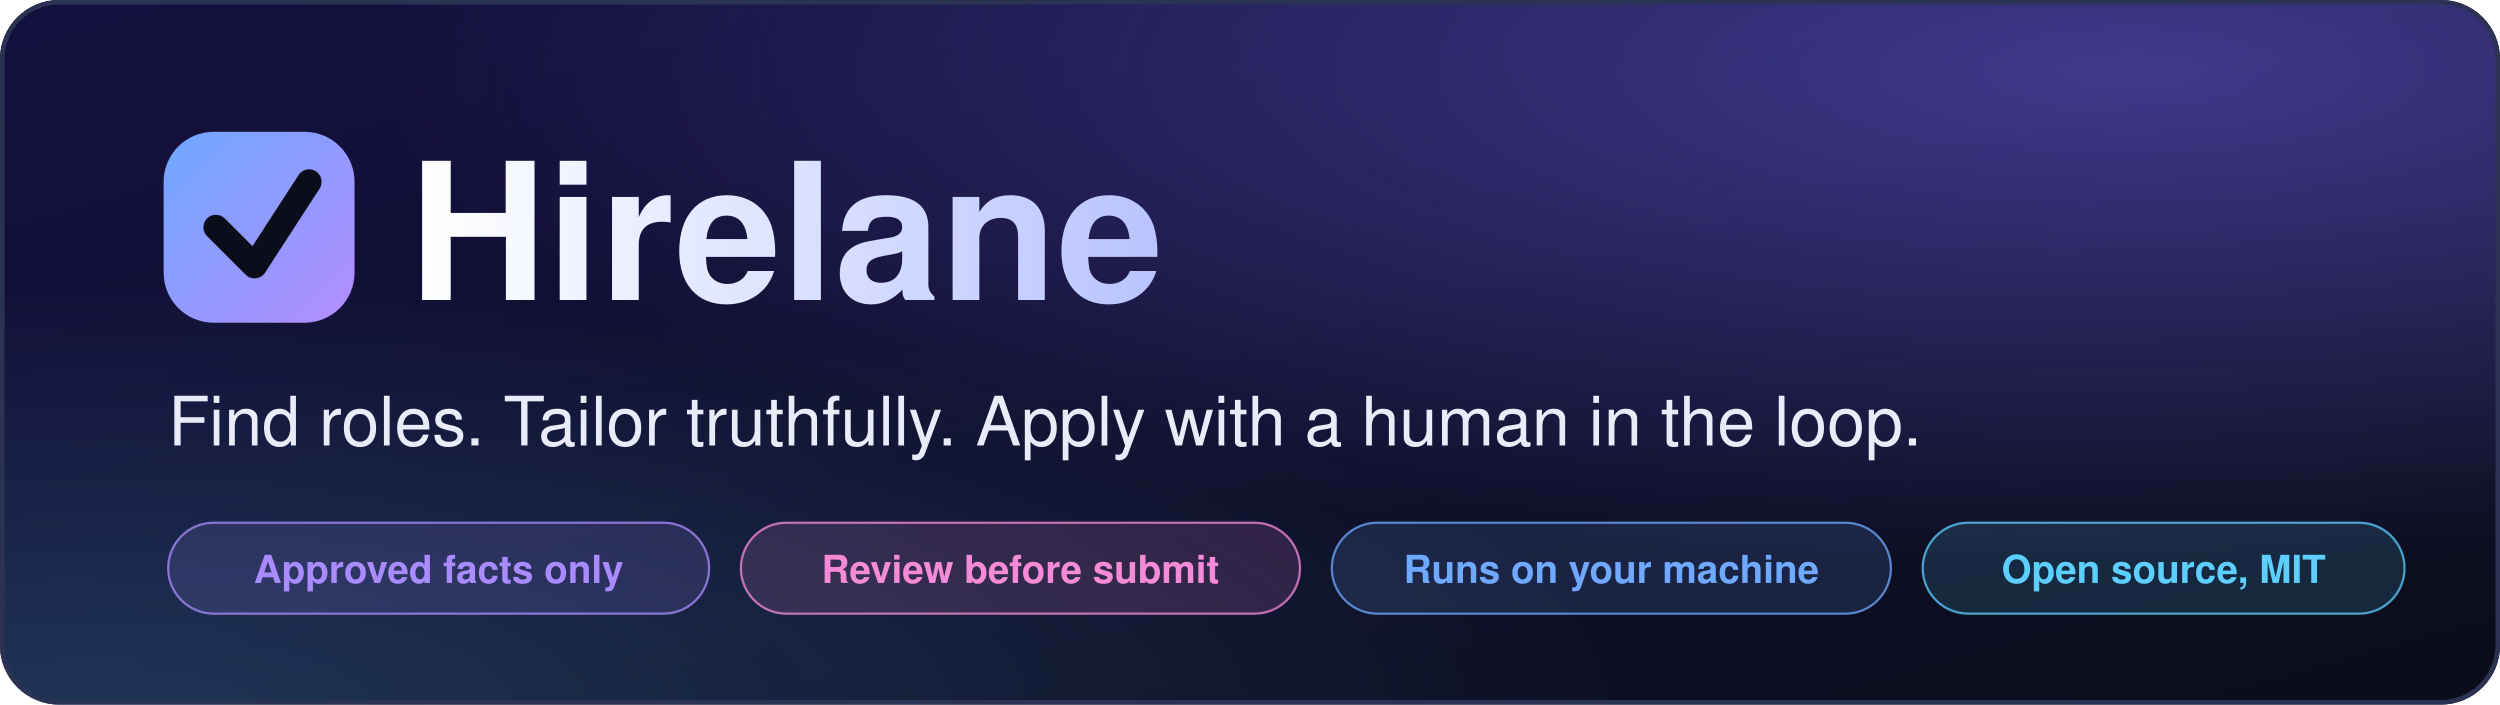
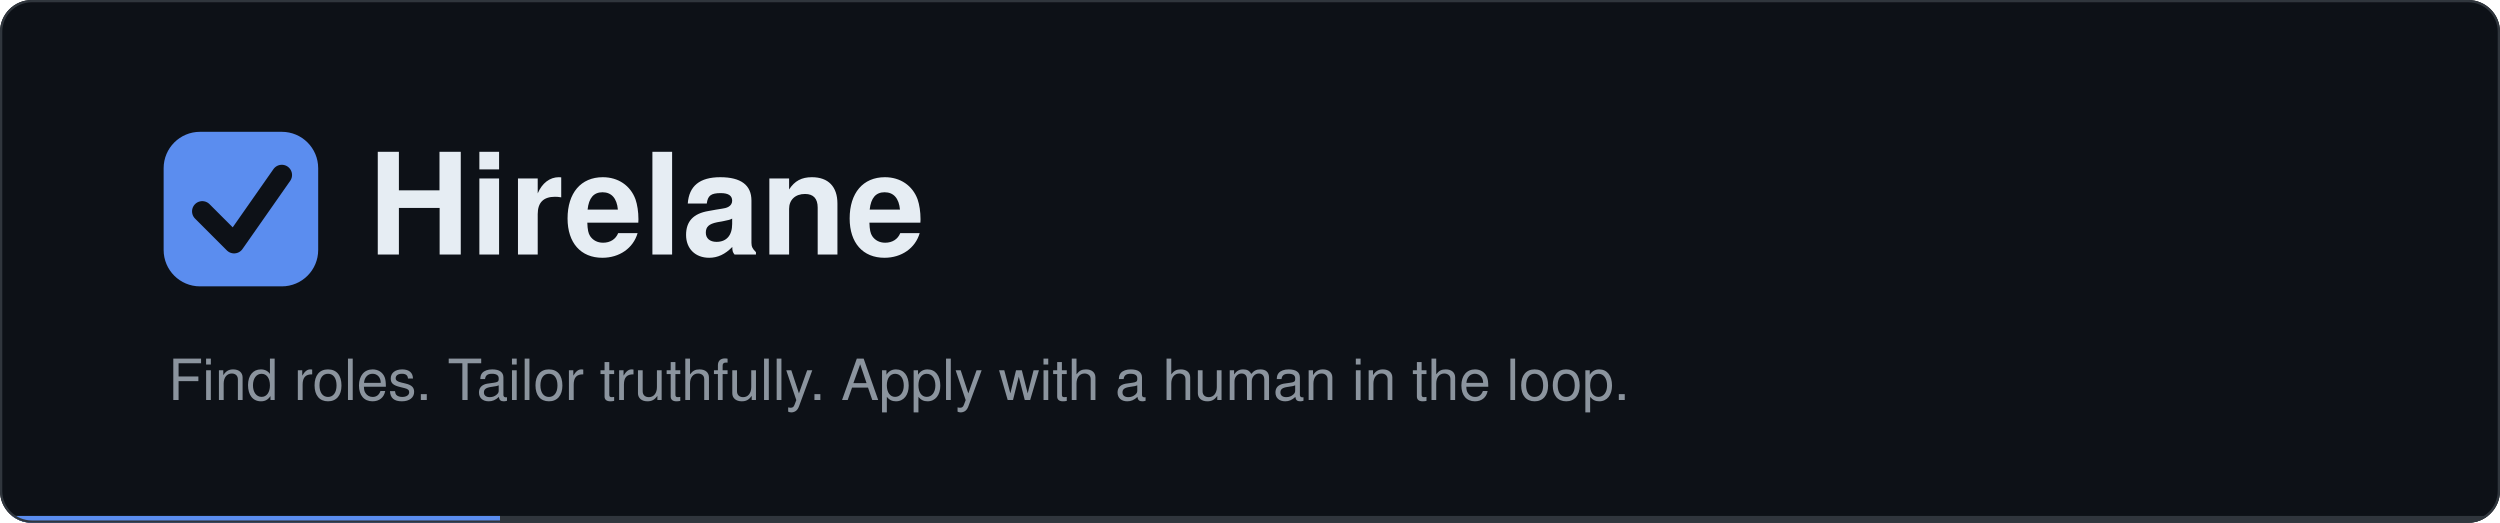
- <svg xmlns="http://www.w3.org/2000/svg" width="1100" height="310" viewBox="0 0 1100 310" role="img" aria-labelledby="t d" font-family="-apple-system, BlinkMacSystemFont, 'Segoe UI', Helvetica, Arial, sans-serif">
-   <defs>
-     <linearGradient id="bg" x1="0" y1="0" x2="1" y2="1">
-       <stop offset="0" stop-color="#141040" />
-       <stop offset="1" stop-color="#0b0d1a" />
-     </linearGradient>
-     <radialGradient id="g1" cx="0.85" cy="0.1" r="0.7">
-       <stop offset="0" stop-color="#7c6cff" stop-opacity="0.45" />
-       <stop offset="1" stop-color="#7c6cff" stop-opacity="0" />
-     </radialGradient>
-     <radialGradient id="g2" cx="0.05" cy="1" r="0.6">
-       <stop offset="0" stop-color="#5ccfff" stop-opacity="0.2" />
-       <stop offset="1" stop-color="#5ccfff" stop-opacity="0" />
-     </radialGradient>
-     <linearGradient id="word" x1="0" y1="0" x2="1" y2="0">
-       <stop offset="0" stop-color="#ffffff" />
-       <stop offset="1" stop-color="#b9c4ff" />
-     </linearGradient>
-     <linearGradient id="mark" x1="0" y1="0" x2="1" y2="1">
-       <stop offset="0" stop-color="#6ea8ff" />
-       <stop offset="1" stop-color="#b48cff" />
-     </linearGradient>
-   </defs>
-   <rect width="1100" height="310" rx="26" fill="url(#bg)" />
-   <rect width="1100" height="310" rx="26" fill="url(#g1)" />
-   <rect width="1100" height="310" rx="26" fill="url(#g2)" />
-   <rect x="1" y="1" width="1098" height="308" rx="25" fill="none" stroke="#2b3253" stroke-width="2" />
-   <rect x="72" y="58" width="84" height="84" rx="22" fill="url(#mark)" />
-   <path d="M95 100 L112 117 L136 80" fill="none" stroke="#0b0d1a" stroke-width="11" stroke-linecap="round" stroke-linejoin="round" />
-   <text x="180" y="132" font-size="84" font-weight="750" fill="url(#word)" text-anchor="start">Hirelane</text>
-   <text x="74" y="196" font-size="30" font-weight="400" fill="#e9ebf8" text-anchor="start">Find roles. Tailor truthfully. Apply with a human in the loop.</text>
-   <rect x="74" y="230" width="238" height="40" rx="20" fill="#a98bff" fill-opacity="0.14" stroke="#a98bff" stroke-opacity="0.75" />
-   <text x="193.0" y="256.5" font-size="17" font-weight="600" fill="#a98bff" text-anchor="middle">Approved facts only</text>
-   <rect x="326" y="230" width="246" height="40" rx="20" fill="#f58bd8" fill-opacity="0.14" stroke="#f58bd8" stroke-opacity="0.75" />
-   <text x="449.0" y="256.5" font-size="17" font-weight="600" fill="#f58bd8" text-anchor="middle">Review before submit</text>
-   <rect x="586" y="230" width="246" height="40" rx="20" fill="#6ea8ff" fill-opacity="0.14" stroke="#6ea8ff" stroke-opacity="0.75" />
-   <text x="709.0" y="256.5" font-size="17" font-weight="600" fill="#6ea8ff" text-anchor="middle">Runs on your machine</text>
-   <rect x="846" y="230" width="212" height="40" rx="20" fill="#5ccfff" fill-opacity="0.14" stroke="#5ccfff" stroke-opacity="0.75" />
-   <text x="952.0" y="256.5" font-size="17" font-weight="600" fill="#5ccfff" text-anchor="middle">Open source, MIT</text>
+ <svg xmlns="http://www.w3.org/2000/svg" width="1100" height="230" viewBox="0 0 1100 230" role="img" aria-labelledby="t d" font-family="-apple-system, BlinkMacSystemFont, 'Segoe UI', Helvetica, Arial, sans-serif">
+   <clipPath id="plate">
+     <rect width="1100" height="230" rx="14" />
+   </clipPath>
+   <rect width="1100" height="230" rx="14" fill="#0d1117" />
+   <rect x="72" y="58" width="68" height="68" rx="16" fill="#5b8def" />
+   <path d="M89 93 L103 107 L124 77" fill="none" stroke="#0d1117" stroke-width="9" stroke-linecap="round" stroke-linejoin="round" />
+   <text x="162" y="112" font-size="62" font-weight="700" fill="#e6edf3" text-anchor="start">Hirelane</text>
+   <text x="74" y="176" font-size="25" font-weight="400" fill="#8b949e" text-anchor="start">Find roles. Tailor truthfully. Apply with a human in the loop.</text>
+   <rect x="0" y="227" width="1100" height="3" fill="#30363d" clip-path="url(#plate)" />
+   <rect x="0" y="227" width="220" height="3" fill="#5b8def" clip-path="url(#plate)" />
+   <rect x="0.5" y="0.5" width="1099" height="229" rx="13.5" fill="none" stroke="#30363d" />
</svg>
